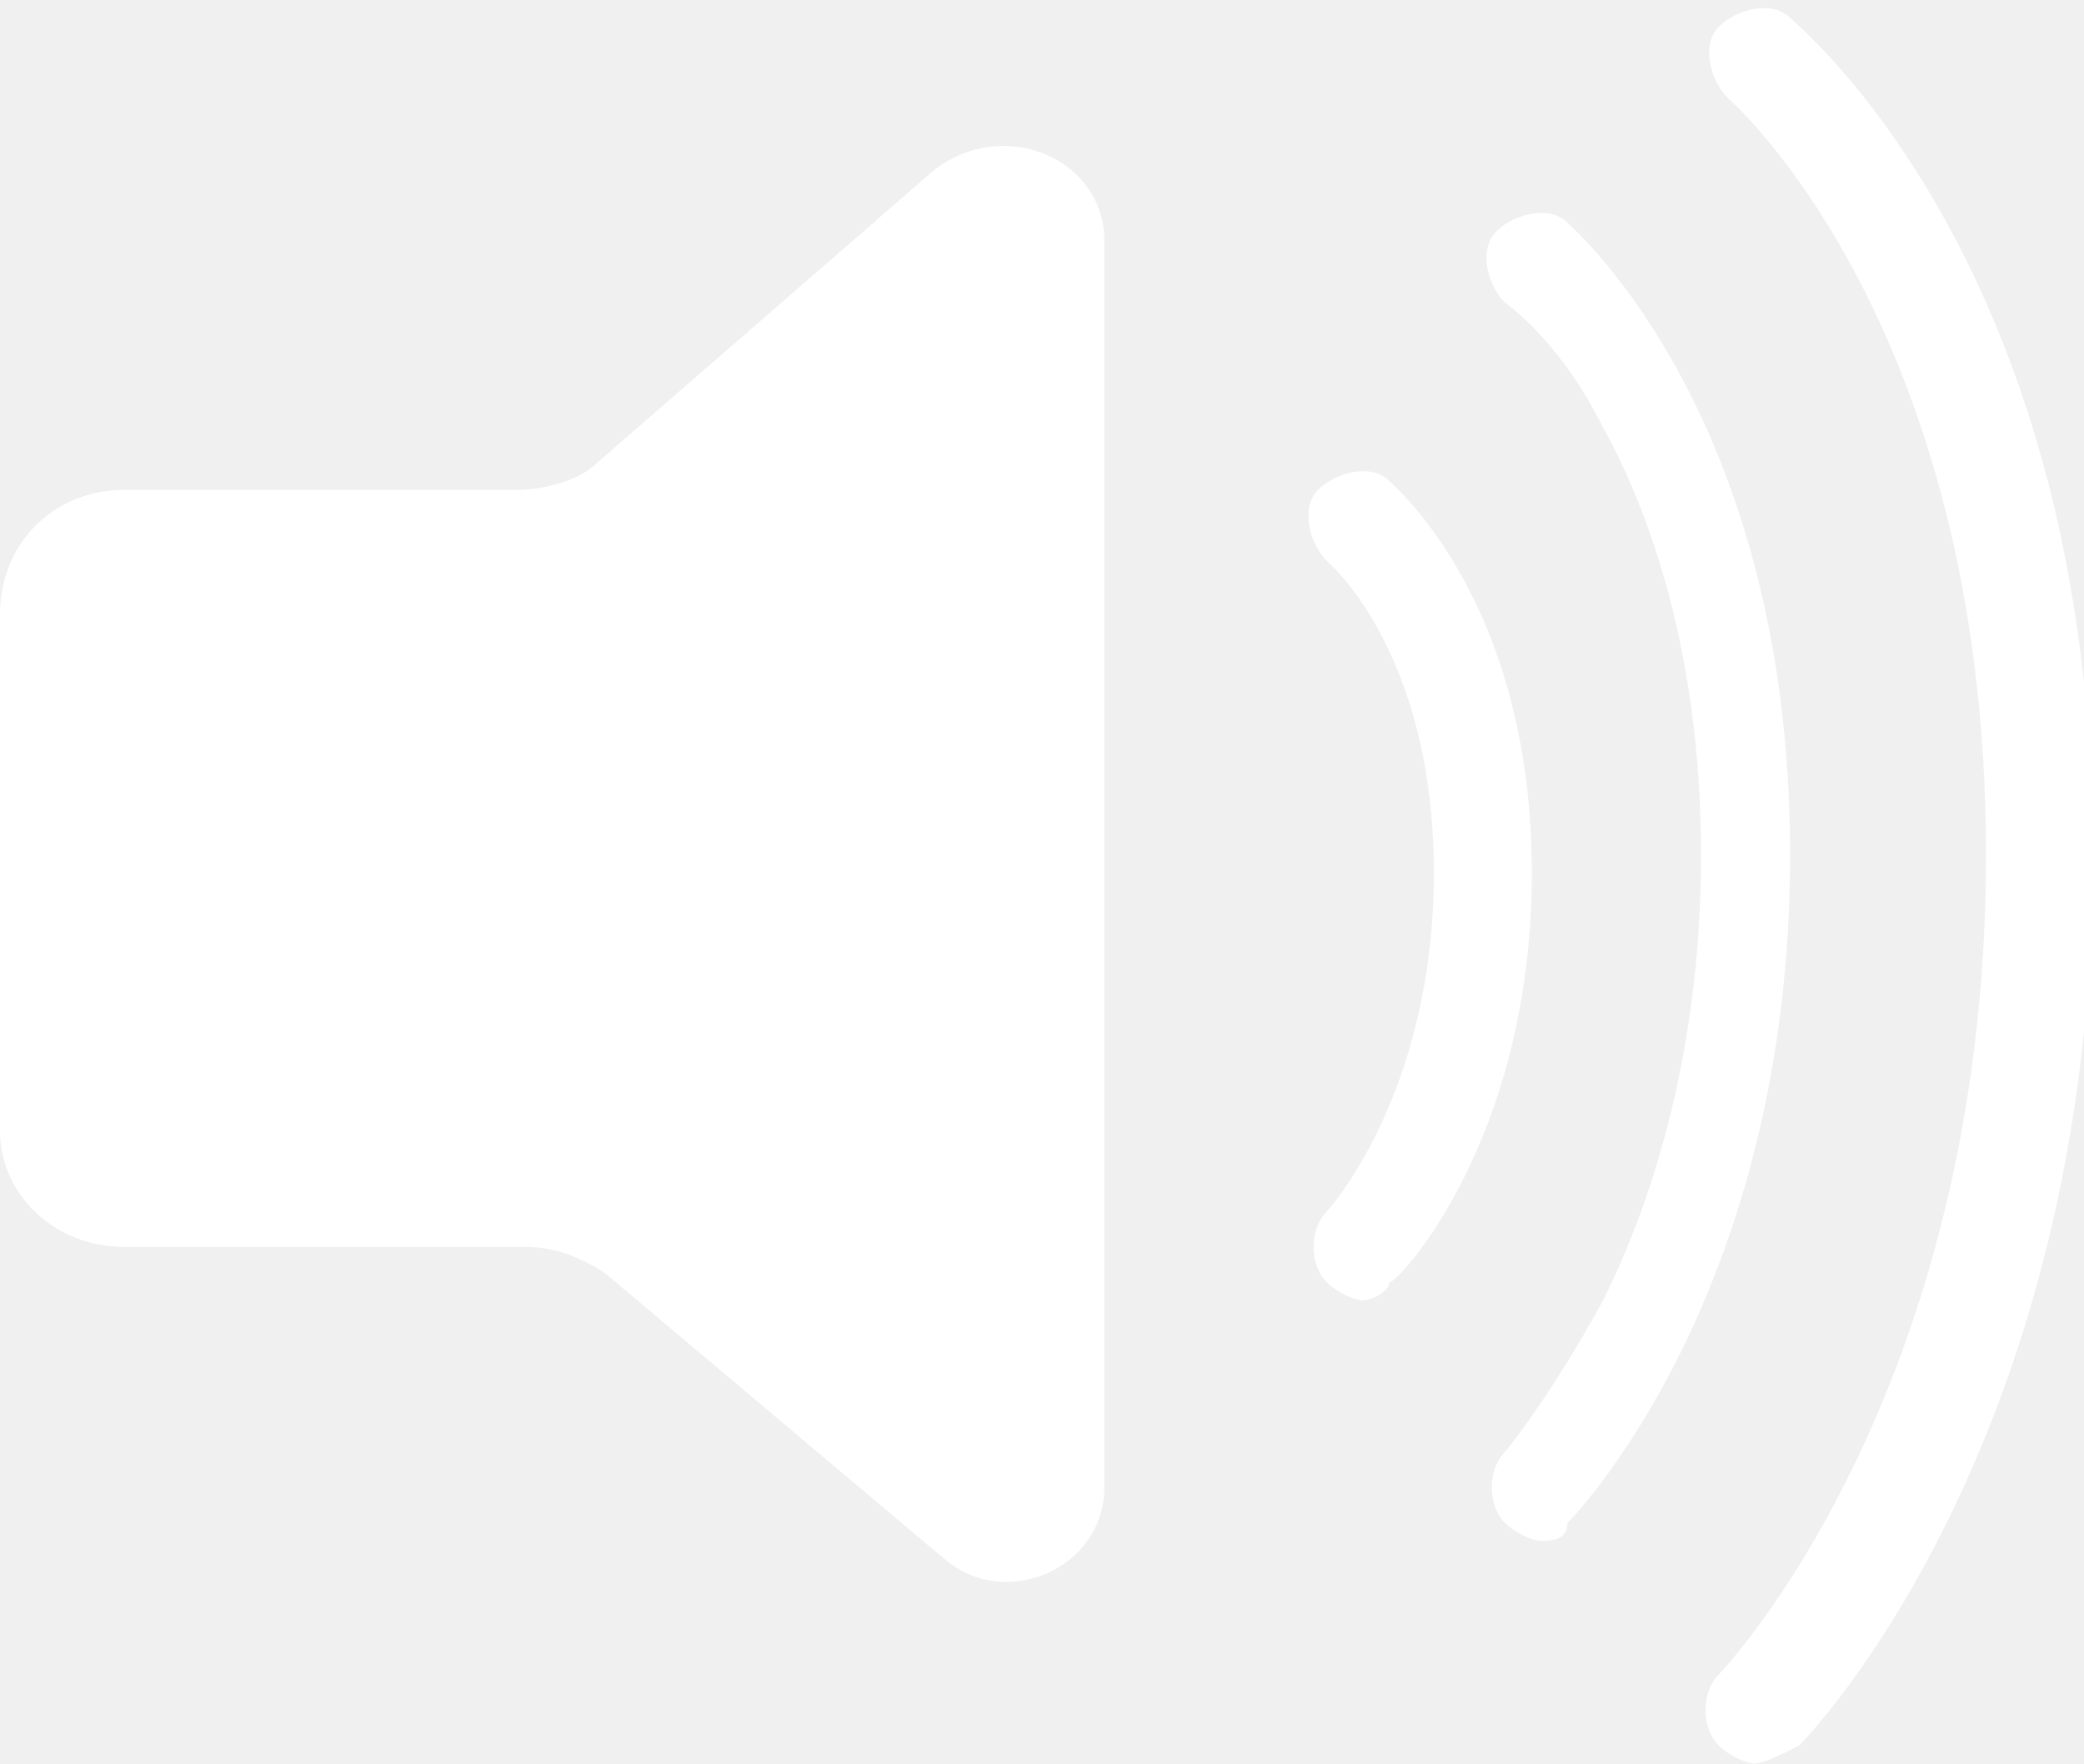
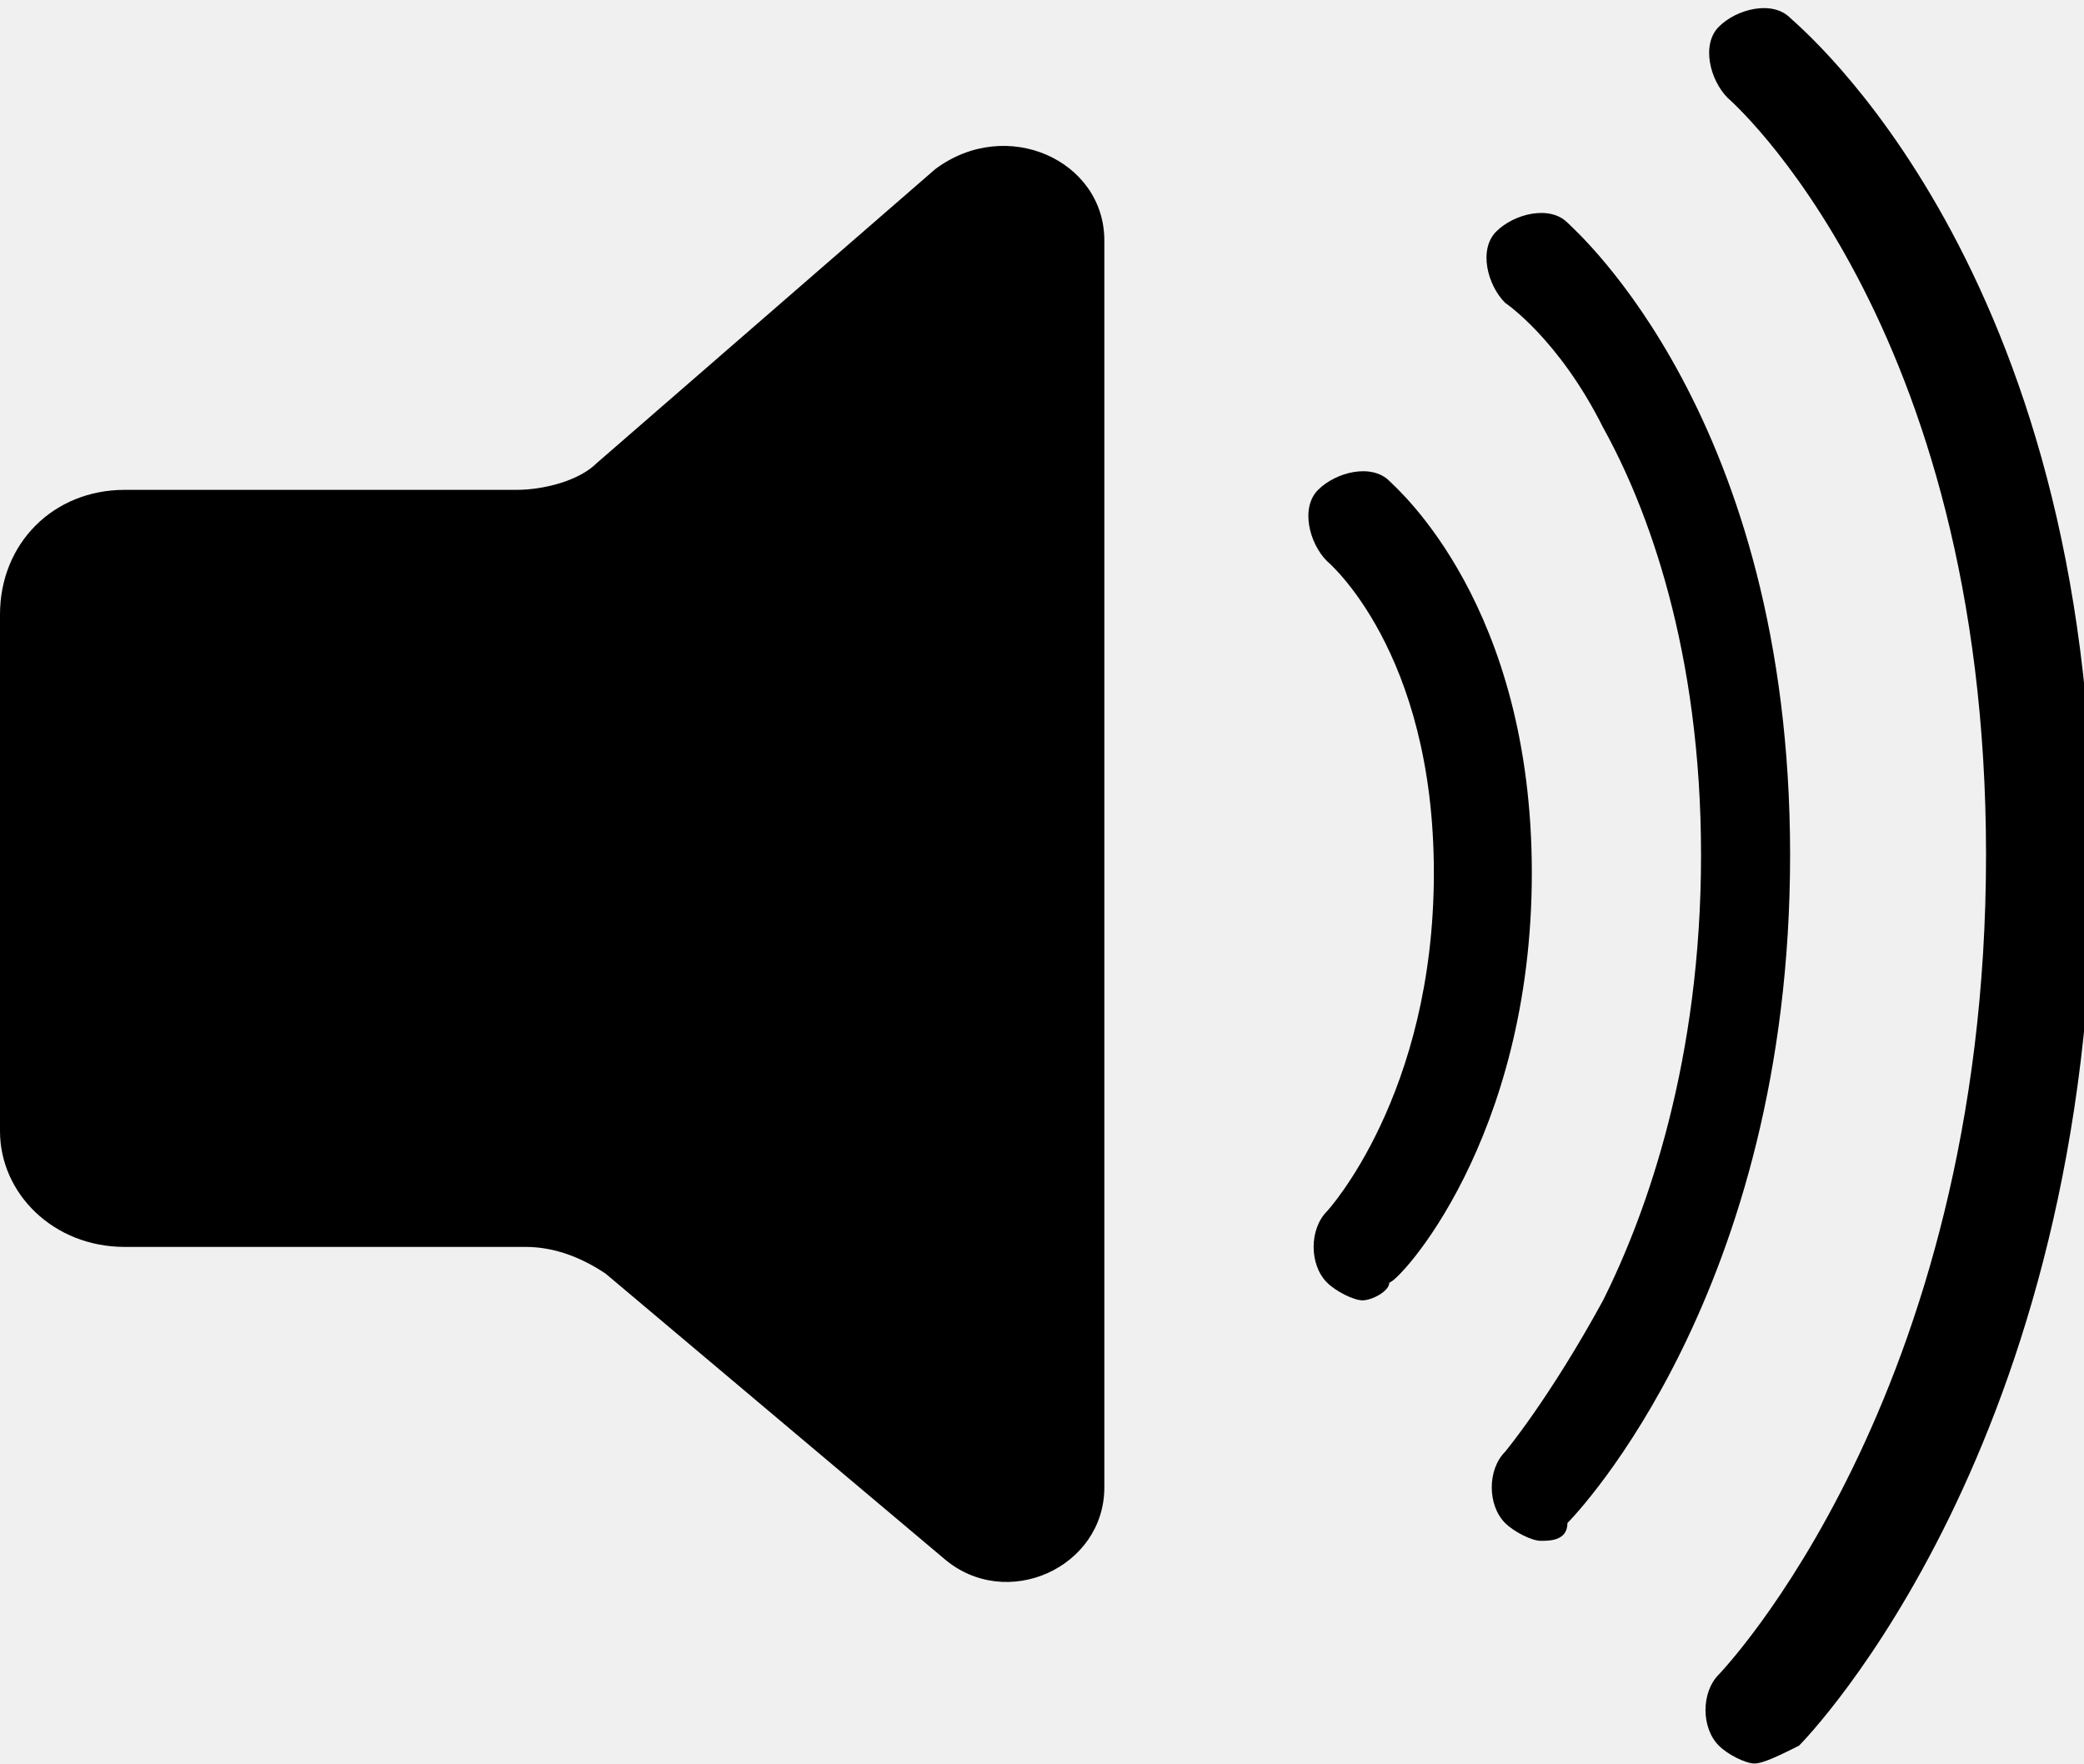
<svg xmlns="http://www.w3.org/2000/svg" version="1.1" x="0px" y="0px" width="23.4px" height="19.8px" viewBox="0 0 23.4 19.8" enable-background="new 0 0 23.4 19.8" xml:space="preserve">
  <defs>
</defs>
  <g>
-     <path fill="#FFFFFF" d="M10.5,1.9L6.7,5.2C6.5,5.4,6.1,5.5,5.8,5.5H1.4C0.6,5.5,0,6.1,0,6.9v5.8C0,13.4,0.6,14,1.4,14h4.5   c0.3,0,0.6,0.1,0.9,0.3l3.8,3.2c0.7,0.6,1.8,0.1,1.8-0.8v-14C12.4,1.8,11.3,1.3,10.5,1.9z" />
+     <path fill="#000000" d="M10.5,1.9L6.7,5.2C6.5,5.4,6.1,5.5,5.8,5.5H1.4C0.6,5.5,0,6.1,0,6.9v5.8C0,13.4,0.6,14,1.4,14h4.5   c0.3,0,0.6,0.1,0.9,0.3l3.8,3.2c0.7,0.6,1.8,0.1,1.8-0.8v-14C12.4,1.8,11.3,1.3,10.5,1.9z" />
    <g>
-       <path fill="#FFFFFF" d="M15.3,14.6c-0.1,0-0.3-0.1-0.4-0.2c-0.2-0.2-0.2-0.6,0-0.8c0,0,1.2-1.3,1.2-3.8c0-2.5-1.2-3.5-1.2-3.5    c-0.2-0.2-0.3-0.6-0.1-0.8c0.2-0.2,0.6-0.3,0.8-0.1c0.1,0.1,1.6,1.4,1.6,4.4c0,3-1.5,4.6-1.6,4.6C15.6,14.5,15.4,14.6,15.3,14.6z" />
+       <path fill="#000000" d="M15.3,14.6c-0.1,0-0.3-0.1-0.4-0.2c-0.2-0.2-0.2-0.6,0-0.8c0,0,1.2-1.3,1.2-3.8c0-2.5-1.2-3.5-1.2-3.5    c-0.2-0.2-0.3-0.6-0.1-0.8c0.2-0.2,0.6-0.3,0.8-0.1c0.1,0.1,1.6,1.4,1.6,4.4c0,3-1.5,4.6-1.6,4.6C15.6,14.5,15.4,14.6,15.3,14.6z" />
    </g>
    <g>
-       <path fill="#FFFFFF" d="M17.3,17.3c-0.1,0-0.3-0.1-0.4-0.2c-0.2-0.2-0.2-0.6,0-0.8c0,0,0.5-0.6,1.1-1.7c0.5-1,1.1-2.7,1.1-5    c0-2.3-0.6-3.9-1.1-4.8c-0.5-1-1.1-1.4-1.1-1.4c-0.2-0.2-0.3-0.6-0.1-0.8c0.2-0.2,0.6-0.3,0.8-0.1c0.1,0.1,2.5,2.2,2.5,7.1    c0,4.9-2.4,7.4-2.5,7.5C17.6,17.3,17.4,17.3,17.3,17.3z" />
+       <path fill="#000000" d="M17.3,17.3c-0.1,0-0.3-0.1-0.4-0.2c-0.2-0.2-0.2-0.6,0-0.8c0,0,0.5-0.6,1.1-1.7c0.5-1,1.1-2.7,1.1-5    c0-2.3-0.6-3.9-1.1-4.8c-0.5-1-1.1-1.4-1.1-1.4c-0.2-0.2-0.3-0.6-0.1-0.8c0.2-0.2,0.6-0.3,0.8-0.1c0.1,0.1,2.5,2.2,2.5,7.1    c0,4.9-2.4,7.4-2.5,7.5C17.6,17.3,17.4,17.3,17.3,17.3z" />
    </g>
    <g>
-       <path fill="#FFFFFF" d="M19.7,19.8c-0.1,0-0.3-0.1-0.4-0.2c-0.2-0.2-0.2-0.6,0-0.8c0,0,3-3.1,3-9.2c0-6-2.9-8.5-2.9-8.5    c-0.2-0.2-0.3-0.6-0.1-0.8c0.2-0.2,0.6-0.3,0.8-0.1c0.1,0.1,3.4,2.8,3.4,9.4c0,6.6-3.2,9.9-3.3,10C20,19.7,19.8,19.8,19.7,19.8z" />
+       <path fill="#000000" d="M19.7,19.8c-0.1,0-0.3-0.1-0.4-0.2c-0.2-0.2-0.2-0.6,0-0.8c0,0,3-3.1,3-9.2c0-6-2.9-8.5-2.9-8.5    c-0.2-0.2-0.3-0.6-0.1-0.8c0.2-0.2,0.6-0.3,0.8-0.1c0.1,0.1,3.4,2.8,3.4,9.4c0,6.6-3.2,9.9-3.3,10C20,19.7,19.8,19.8,19.7,19.8z" />
    </g>
  </g>
</svg>
